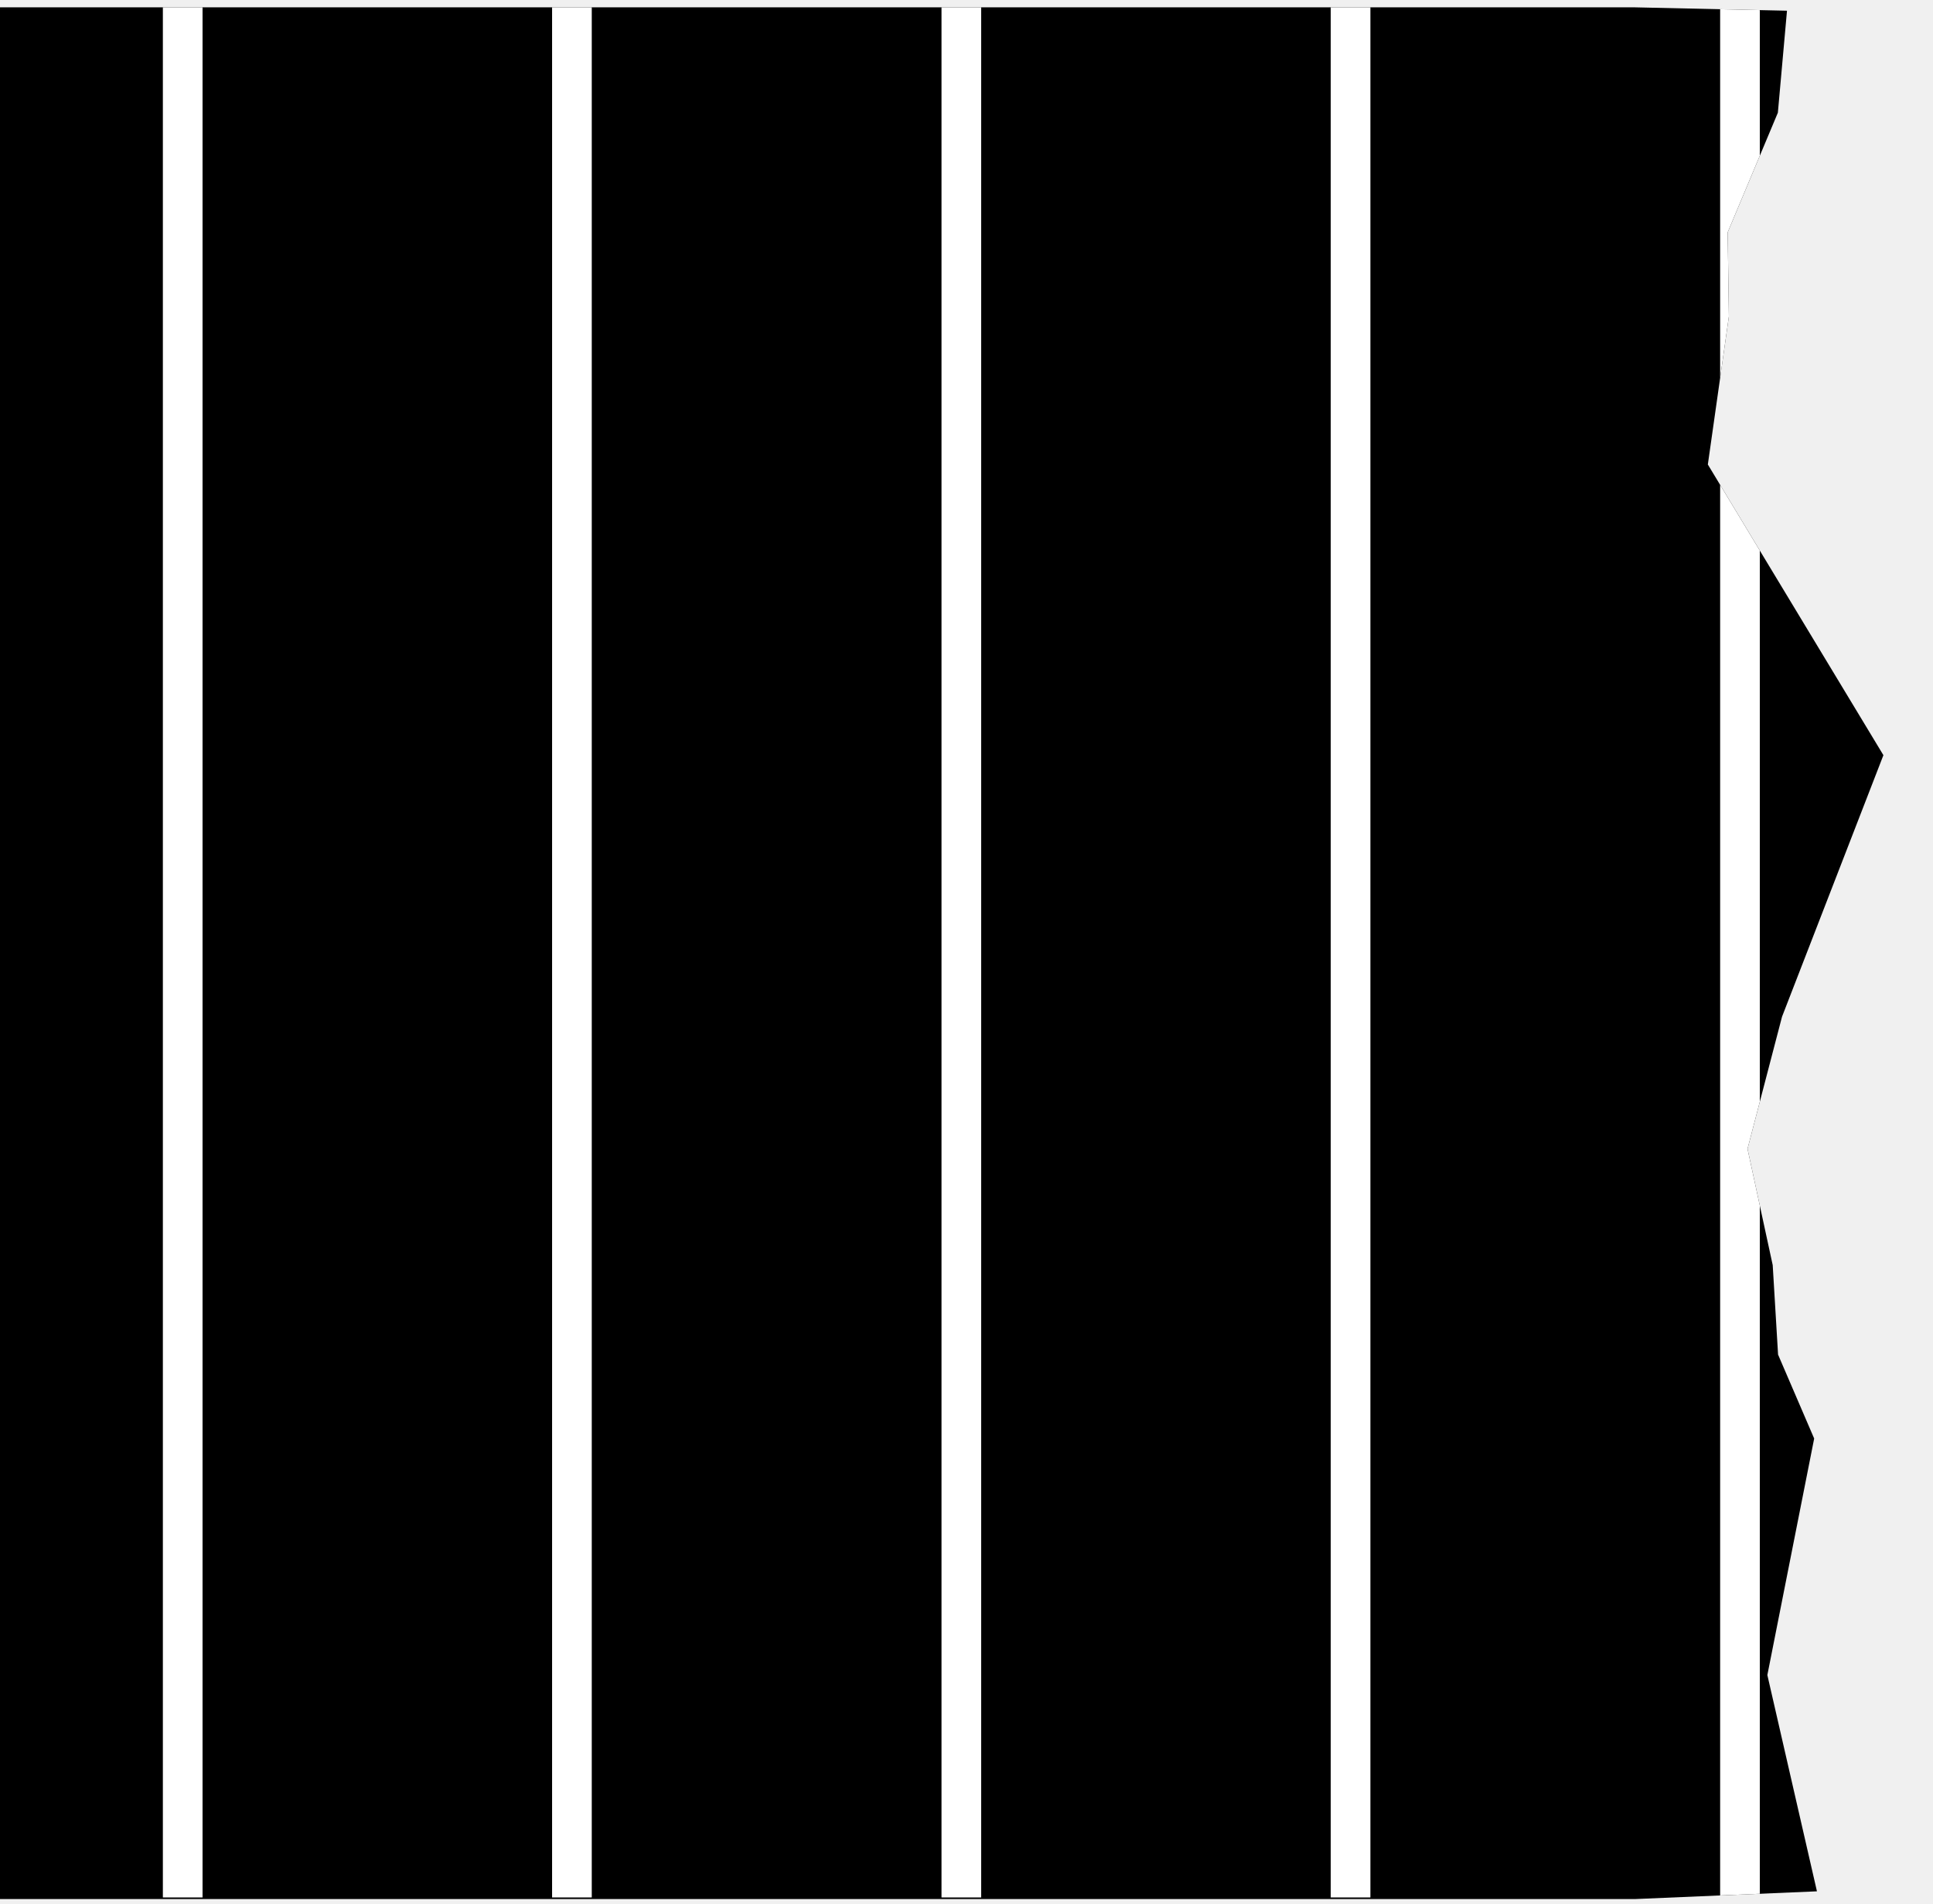
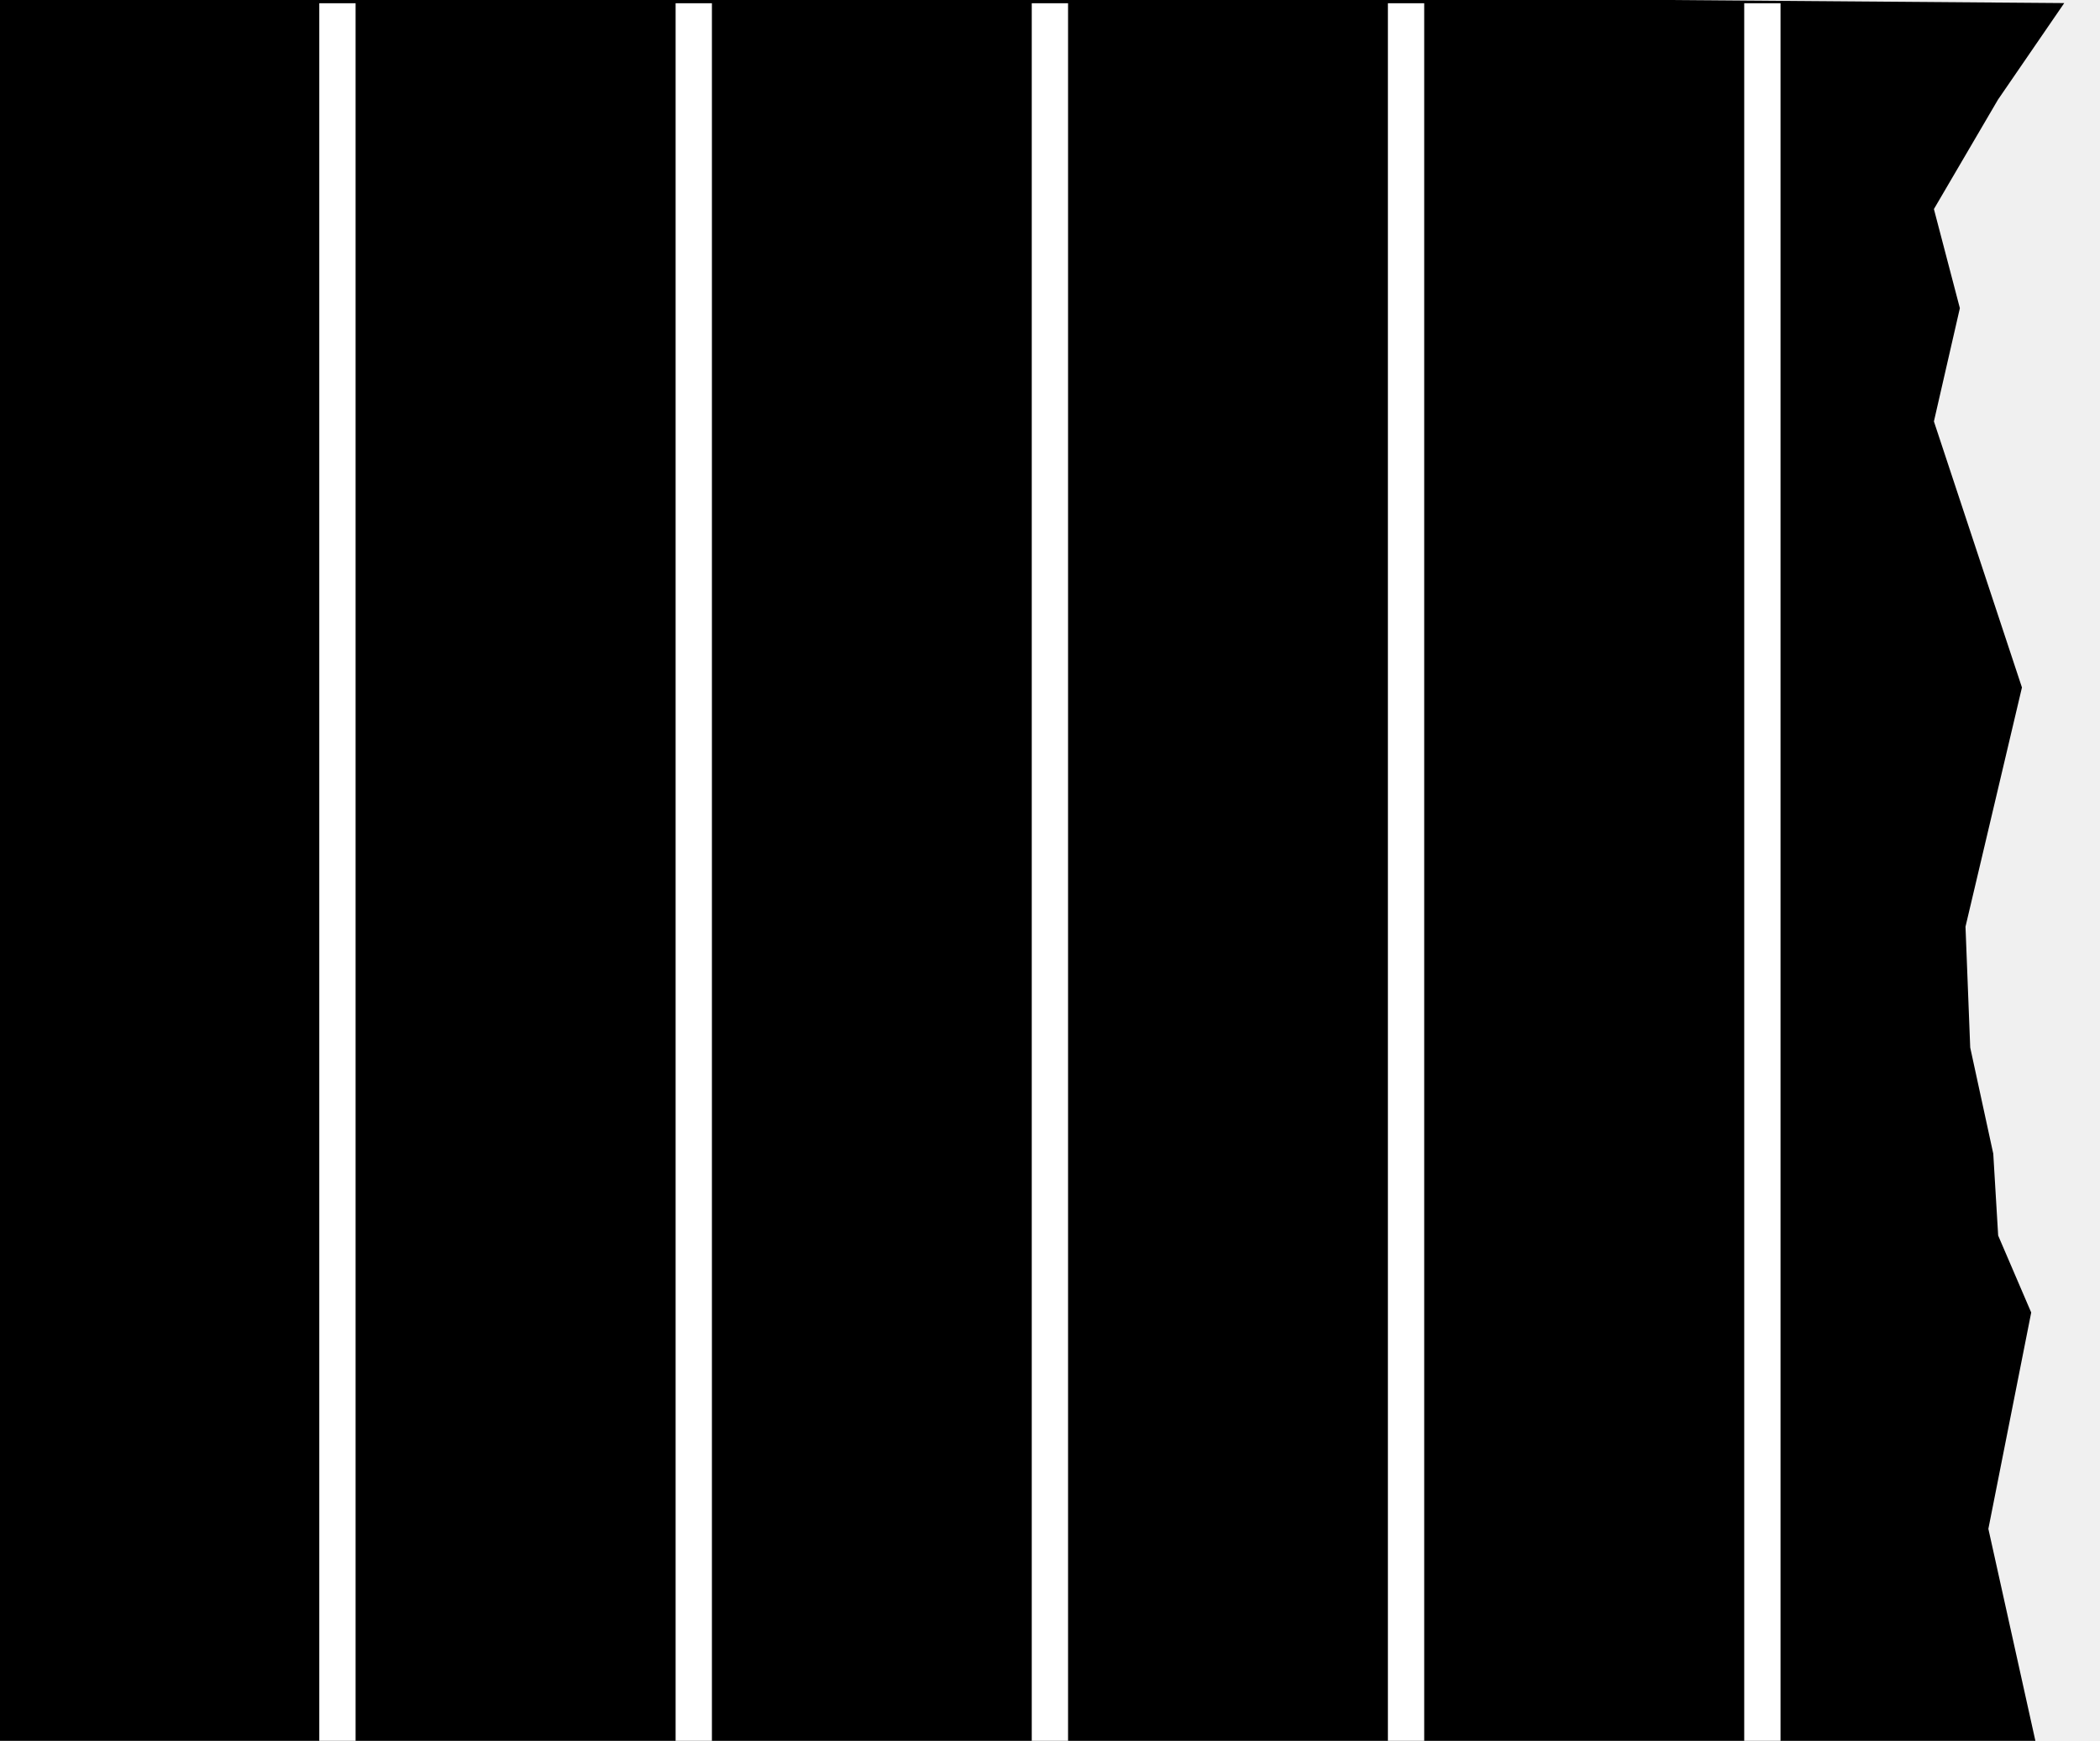
- <svg xmlns="http://www.w3.org/2000/svg" xmlns:xlink="http://www.w3.org/1999/xlink" version="1.1" id="圖層_1" x="0px" y="0px" viewBox="0 0 97.44 95.92" style="enable-background:new 0 0 97.44 95.92;" xml:space="preserve">
+ <svg xmlns="http://www.w3.org/2000/svg" xmlns:xlink="http://www.w3.org/1999/xlink" version="1.1" id="圖層_1" x="0px" y="0px" viewBox="0 0 115.69 95.92" style="enable-background:new 0 0 115.69 95.92;" xml:space="preserve">
  <style type="text/css">
- 	.st0{clip-path:url(#SVGID_00000145040441889173690400000006948240758666249386_);fill:#C7DDD8;}
- 	.st1{clip-path:url(#SVGID_00000039835559447766956860000010995548848518861213_);}
- 	
- 		.st2{clip-path:url(#SVGID_00000116228358823966038720000003783248570343096242_);fill:none;stroke:#FFFFFF;stroke-width:2;stroke-miterlimit:10;}
+ 	.st0{fill:#C7DDD8;}
+ 	.st1{fill:none;stroke:#FFFFFF;stroke-width:2;stroke-miterlimit:10;}
+ 	.st2{clip-path:url(#SVGID_00000158750153494734884820000003641271075608660915_);fill:#C7DDD8;}
+ 	.st3{clip-path:url(#SVGID_00000158750153494734884820000003641271075608660915_);}
+ 	.st4{clip-path:url(#SVGID_00000126297561903939031150000002387414629857424288_);}
+ 	.st5{clip-path:url(#SVGID_00000087388874982359378930000010423262051743014073_);fill:#C7DDD8;}
+ 	.st6{clip-path:url(#SVGID_00000087388874982359378930000010423262051743014073_);}
</style>
  <g>
    <g>
-       <g>
-         <defs>
-           <rect id="SVGID_1_" width="97.44" height="95.92" />
-         </defs>
-         <clipPath id="SVGID_00000118369392302772566760000002341509180707509149_">
-           <use xlink:href="#SVGID_1_" style="overflow:visible;" />
-         </clipPath>
-         <polygon style="clip-path:url(#SVGID_00000118369392302772566760000002341509180707509149_);fill:currentColor;" points="91.45,72.5      89.63,68.27 89.36,63.76 88.09,57.9 89.83,51.24 94.94,38.06 86.09,23.41 87.15,15.95 87.09,11.71 89.62,5.68 90.08,0.54      82.42,0.37 -3.96,0.37 -3.96,95.71 82.42,95.71 91.59,95.32 89.09,84.42    " />
-       </g>
-       <g>
-         <defs>
-           <rect id="SVGID_00000031171481405563235570000004785840368089746097_" width="97.44" height="95.92" />
-         </defs>
-         <clipPath id="SVGID_00000054226926061629905670000002223308114164378557_">
-           <use xlink:href="#SVGID_00000031171481405563235570000004785840368089746097_" style="overflow:visible;" />
-         </clipPath>
-         <g style="clip-path:url(#SVGID_00000054226926061629905670000002223308114164378557_);">
-           <g>
-             <g>
-               <defs>
-                 <polygon id="SVGID_00000011745524844442431620000013375753437815192720_" points="91.45,72.5 89.63,68.27 89.36,63.76          88.09,57.9 89.83,51.24 94.94,38.06 86.09,23.41 87.15,15.95 87.09,11.71 89.62,5.68 90.08,0.54 82.42,0.37 -15.02,0.37          -15.02,95.71 82.42,95.71 91.59,95.32 89.09,84.42        " />
-               </defs>
-               <clipPath id="SVGID_00000181805339850335147510000010564632717272296610_">
-                 <use xlink:href="#SVGID_00000011745524844442431620000013375753437815192720_" style="overflow:visible;" />
-               </clipPath>
-               <line style="clip-path:url(#SVGID_00000181805339850335147510000010564632717272296610_);fill:none;stroke:#FFFFFF;stroke-width:2;stroke-miterlimit:10;" x1="9.21" y1="0.29" x2="9.21" y2="95.63" />
-               <line style="clip-path:url(#SVGID_00000181805339850335147510000010564632717272296610_);fill:none;stroke:#FFFFFF;stroke-width:2;stroke-miterlimit:10;" x1="28.83" y1="0.29" x2="28.83" y2="95.63" />
-               <line style="clip-path:url(#SVGID_00000181805339850335147510000010564632717272296610_);fill:none;stroke:#FFFFFF;stroke-width:2;stroke-miterlimit:10;" x1="48.46" y1="0.29" x2="48.46" y2="95.63" />
-               <line style="clip-path:url(#SVGID_00000181805339850335147510000010564632717272296610_);fill:none;stroke:#FFFFFF;stroke-width:2;stroke-miterlimit:10;" x1="68.08" y1="0.29" x2="68.08" y2="95.63" />
-               <line style="clip-path:url(#SVGID_00000181805339850335147510000010564632717272296610_);fill:none;stroke:#FFFFFF;stroke-width:2;stroke-miterlimit:10;" x1="87.71" y1="0.29" x2="87.71" y2="95.63" />
-             </g>
-           </g>
-         </g>
+       <defs>
+         <rect id="SVGID_1_" width="115.69" height="95.92" />
+       </defs>
+       <clipPath id="SVGID_00000179646174336663389710000005736970336930802067_">
+         <use xlink:href="#SVGID_1_" style="overflow:visible;" />
+       </clipPath>
+       <polygon style="clip-path:url(#SVGID_00000179646174336663389710000005736970336930802067_);fill:currentColor;" points="111.9,72.32     110.08,68.08 109.81,63.57 108.54,57.72 108.28,51.06 111.39,37.88 106.54,23.22 107.97,16.98 106.54,11.52 110.07,5.49     113.72,0.17 91.89,0 0,0 0,95.92 91.89,95.92 112.13,95.92 109.54,84.24   " />
+       <g style="clip-path:url(#SVGID_00000179646174336663389710000005736970336930802067_);">
+         <line class="st1" x1="18.59" y1="0.18" x2="18.59" y2="95.92" />
+         <line class="st1" x1="38.22" y1="0.18" x2="38.22" y2="95.92" />
+         <line class="st1" x1="57.84" y1="0.18" x2="57.84" y2="95.92" />
+         <line class="st1" x1="77.46" y1="0.18" x2="77.46" y2="95.92" />
+         <line class="st1" x1="97.09" y1="0.18" x2="97.09" y2="95.92" />
      </g>
    </g>
  </g>
</svg>
